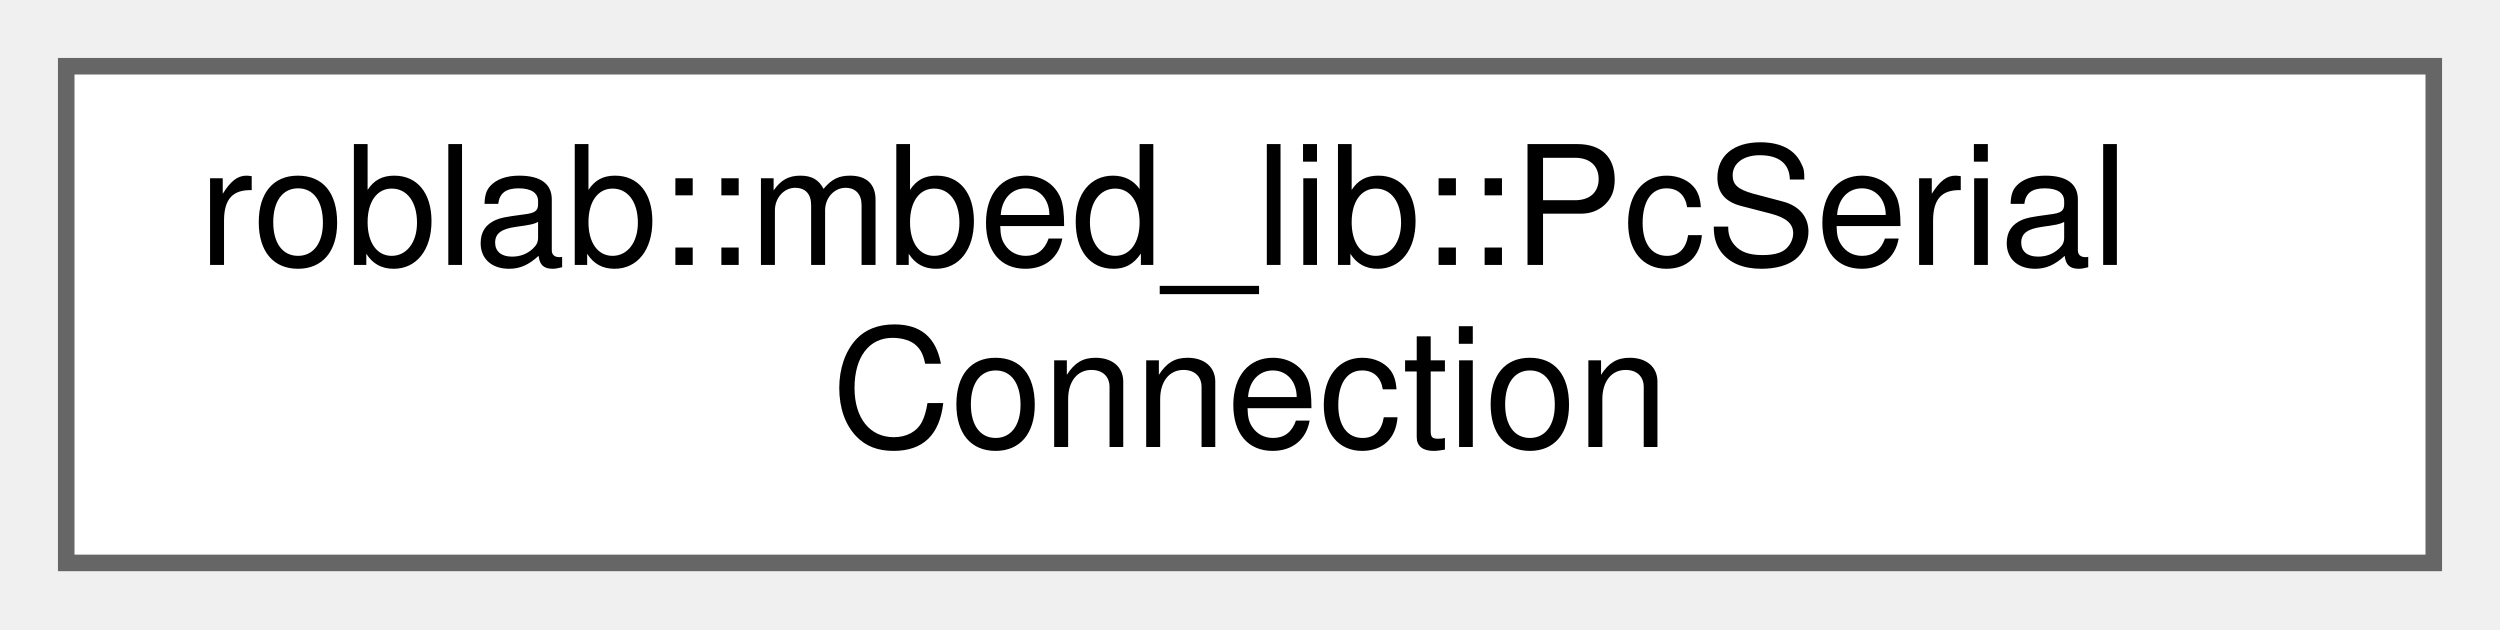
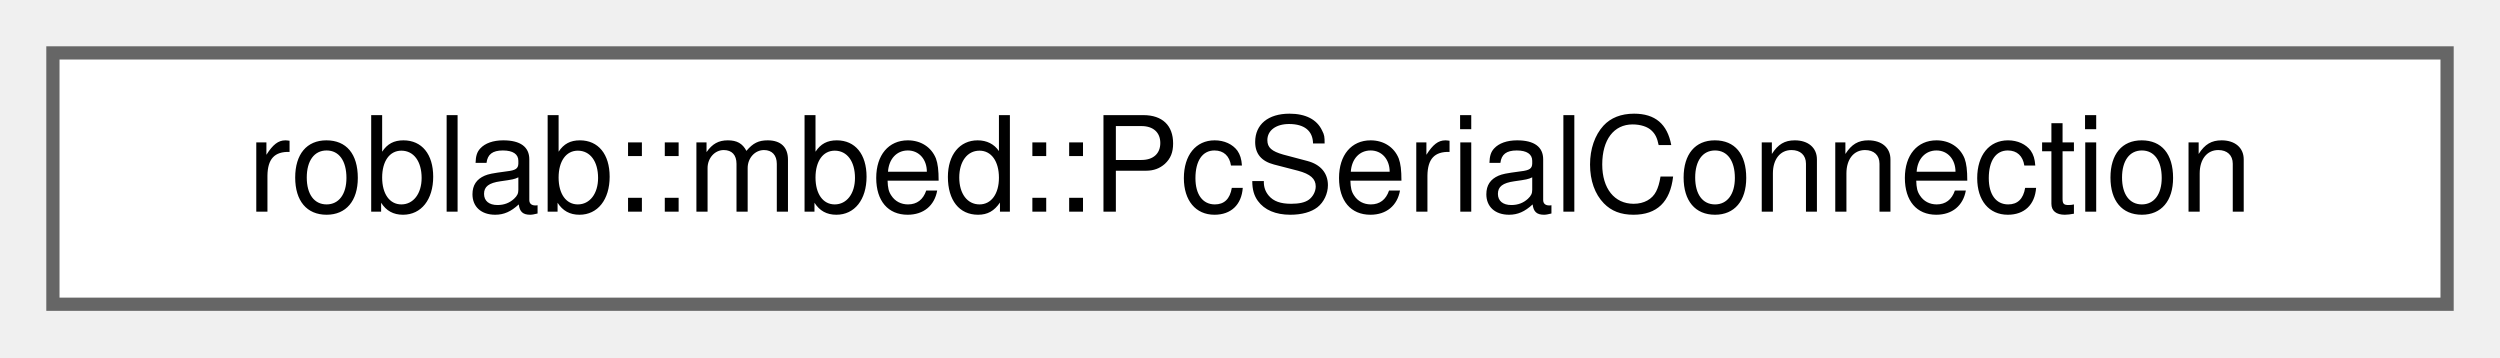
- <svg xmlns="http://www.w3.org/2000/svg" xmlns:xlink="http://www.w3.org/1999/xlink" width="151pt" height="38pt" viewBox="0.00 0.00 151.00 38.00">
-   <g id="graph0" class="graph" transform="scale(1 1) rotate(0) translate(4 34)">
+ <svg xmlns="http://www.w3.org/2000/svg" xmlns:xlink="http://www.w3.org/1999/xlink" width="189pt" height="27pt" viewBox="0.00 0.00 189.00 27.00">
+   <g id="graph0" class="graph" transform="scale(1 1) rotate(0) translate(4 23)">
    <g id="node1" class="node">
      <g id="a_node1">
-         <a xlink:href="classroblab_1_1mbed__lib_1_1_pc_serial_connection.html" target="_top" xlink:title="パソコンとシリアル接続し，ID付きパケット通信を行う">
-           <polygon fill="white" stroke="#666666" points="143,-30 0,-30 0,0 143,0 143,-30" />
-           <text text-anchor="start" x="8" y="-18" font-family="Helvetica,sans-Serif" font-size="10.00">roblab::mbed_lib::PcSerial</text>
-           <text text-anchor="middle" x="71.5" y="-7" font-family="Helvetica,sans-Serif" font-size="10.00">Connection</text>
+         <a xlink:href="classroblab_1_1mbed_1_1_pc_serial_connection.html" target="_top" xlink:title="パソコンとシリアル接続し，ID付きパケット通信を行う">
+           <polygon fill="white" stroke="#666666" points="181,-19 0,-19 0,0 181,0 181,-19" />
+           <text text-anchor="middle" x="90.5" y="-7" font-family="Helvetica,sans-Serif" font-size="10.00">roblab::mbed::PcSerialConnection</text>
        </a>
      </g>
    </g>
  </g>
</svg>
